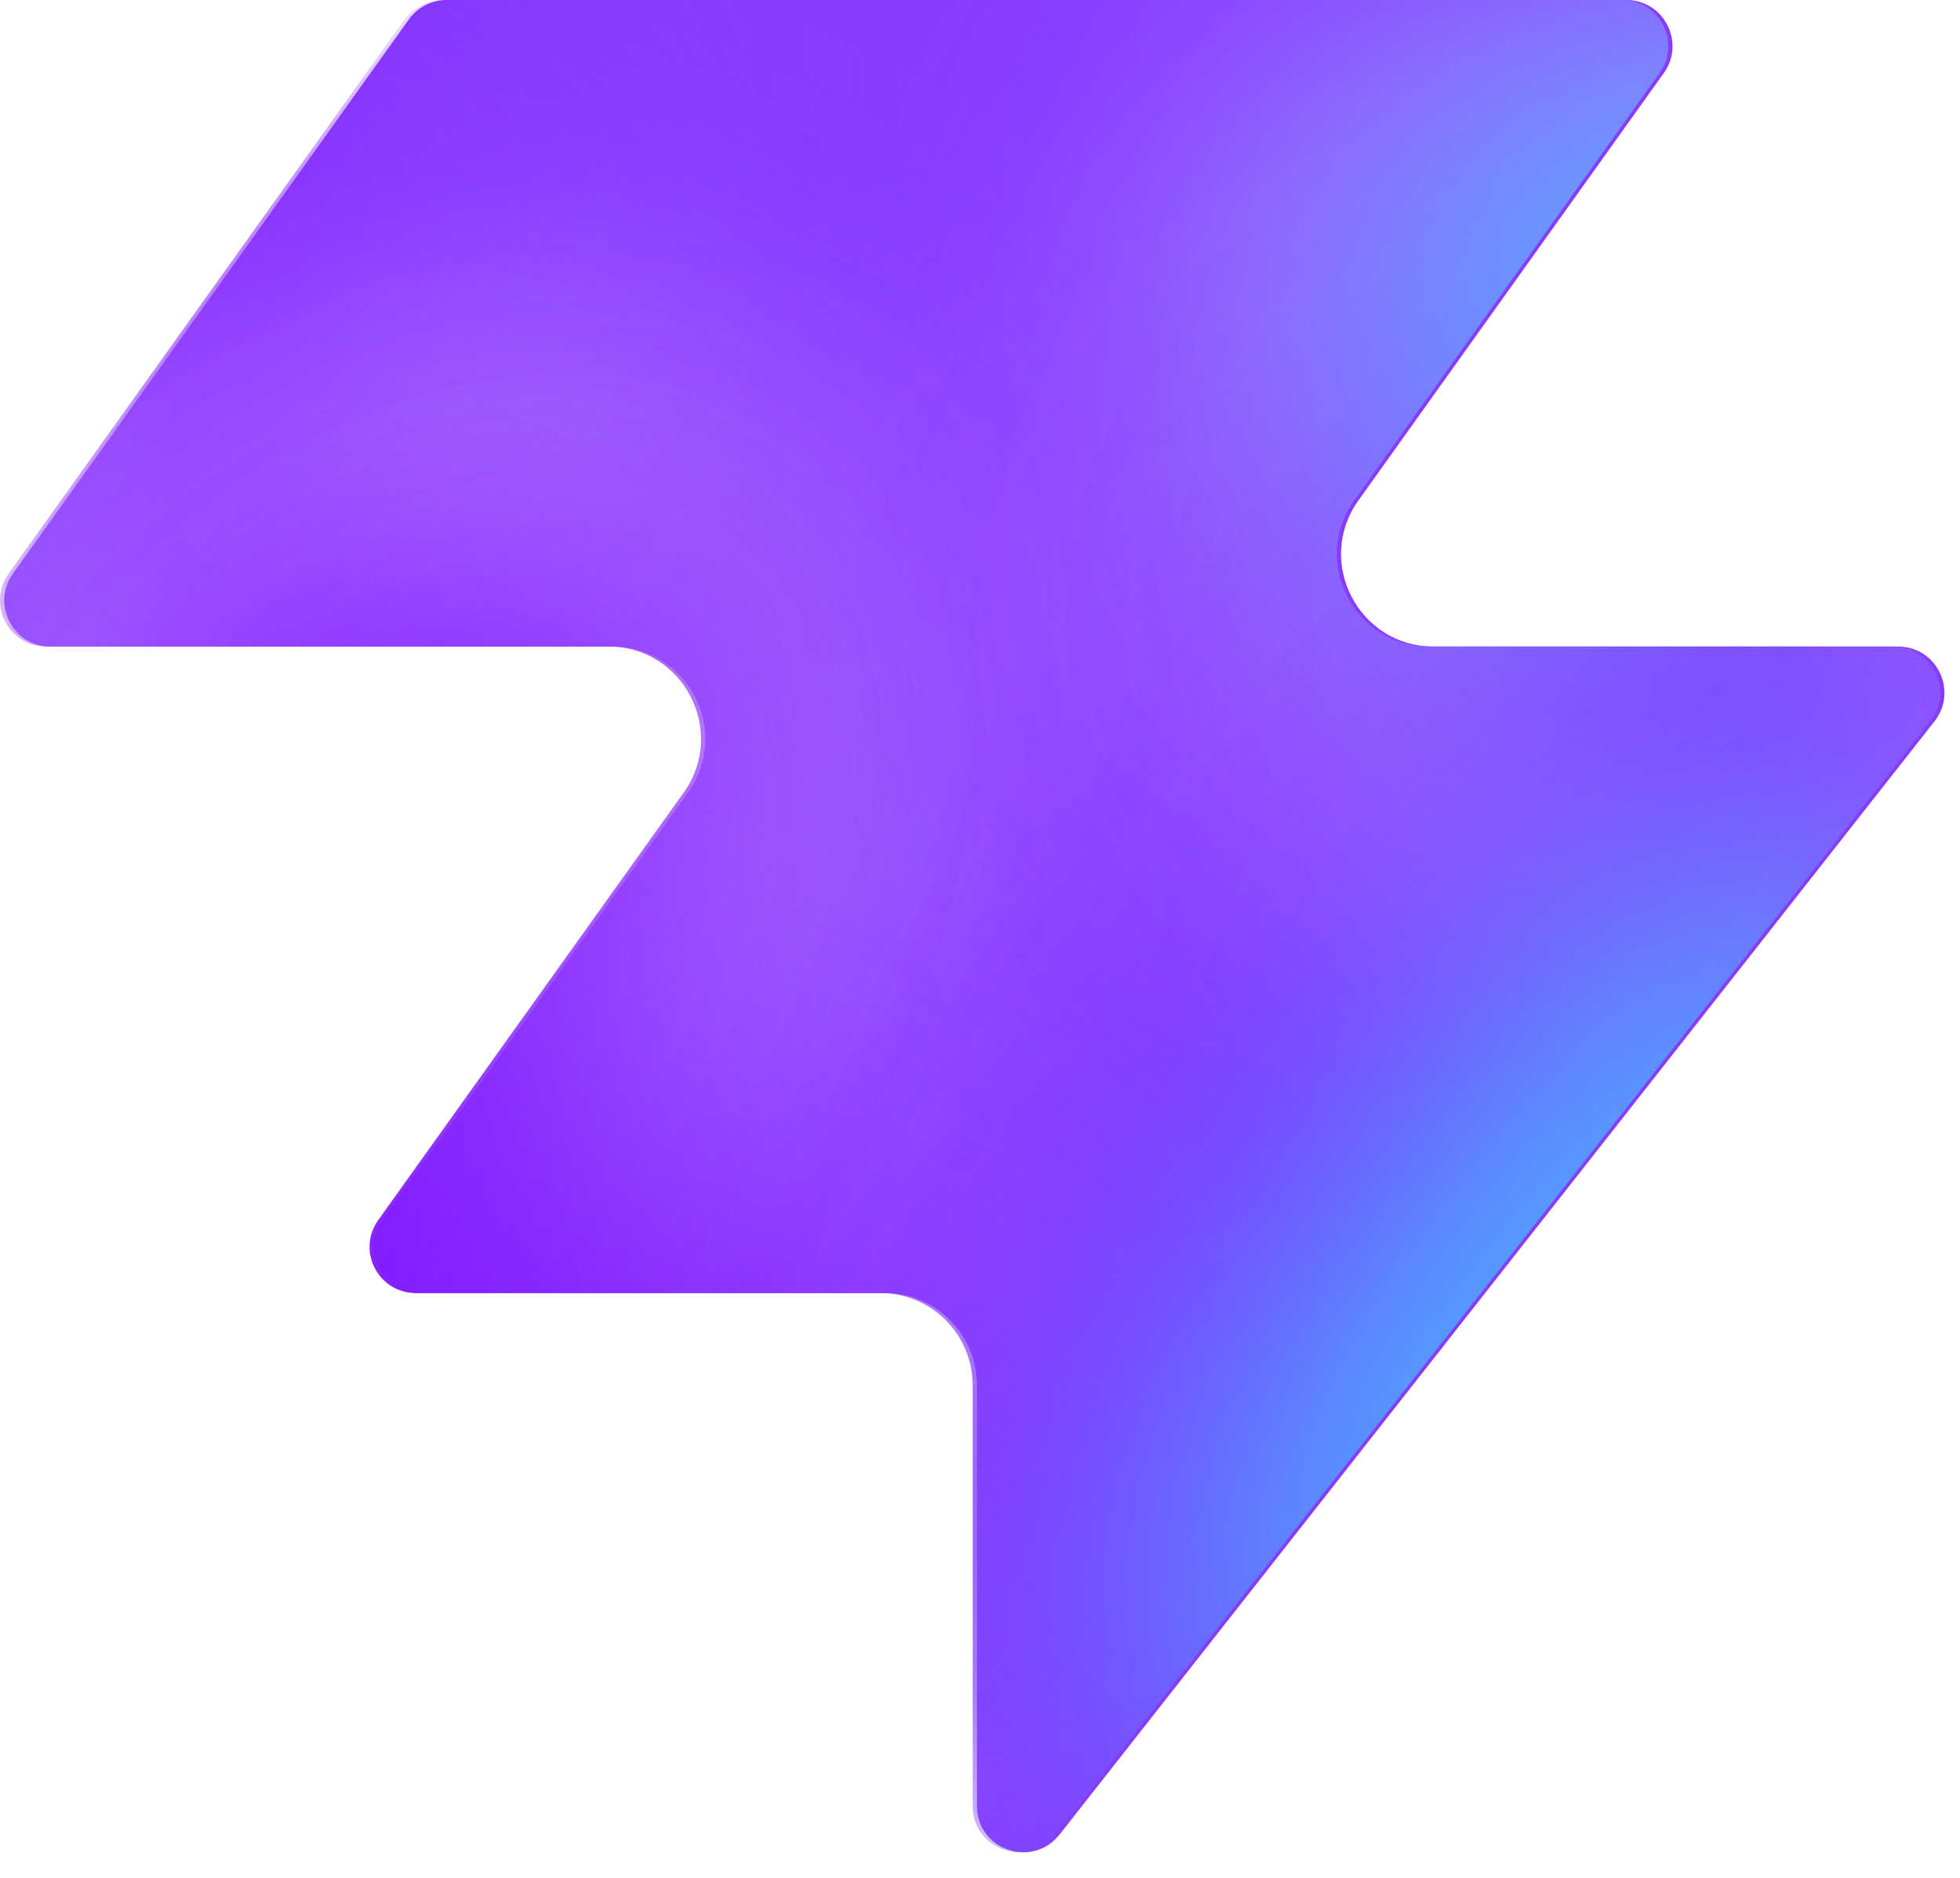
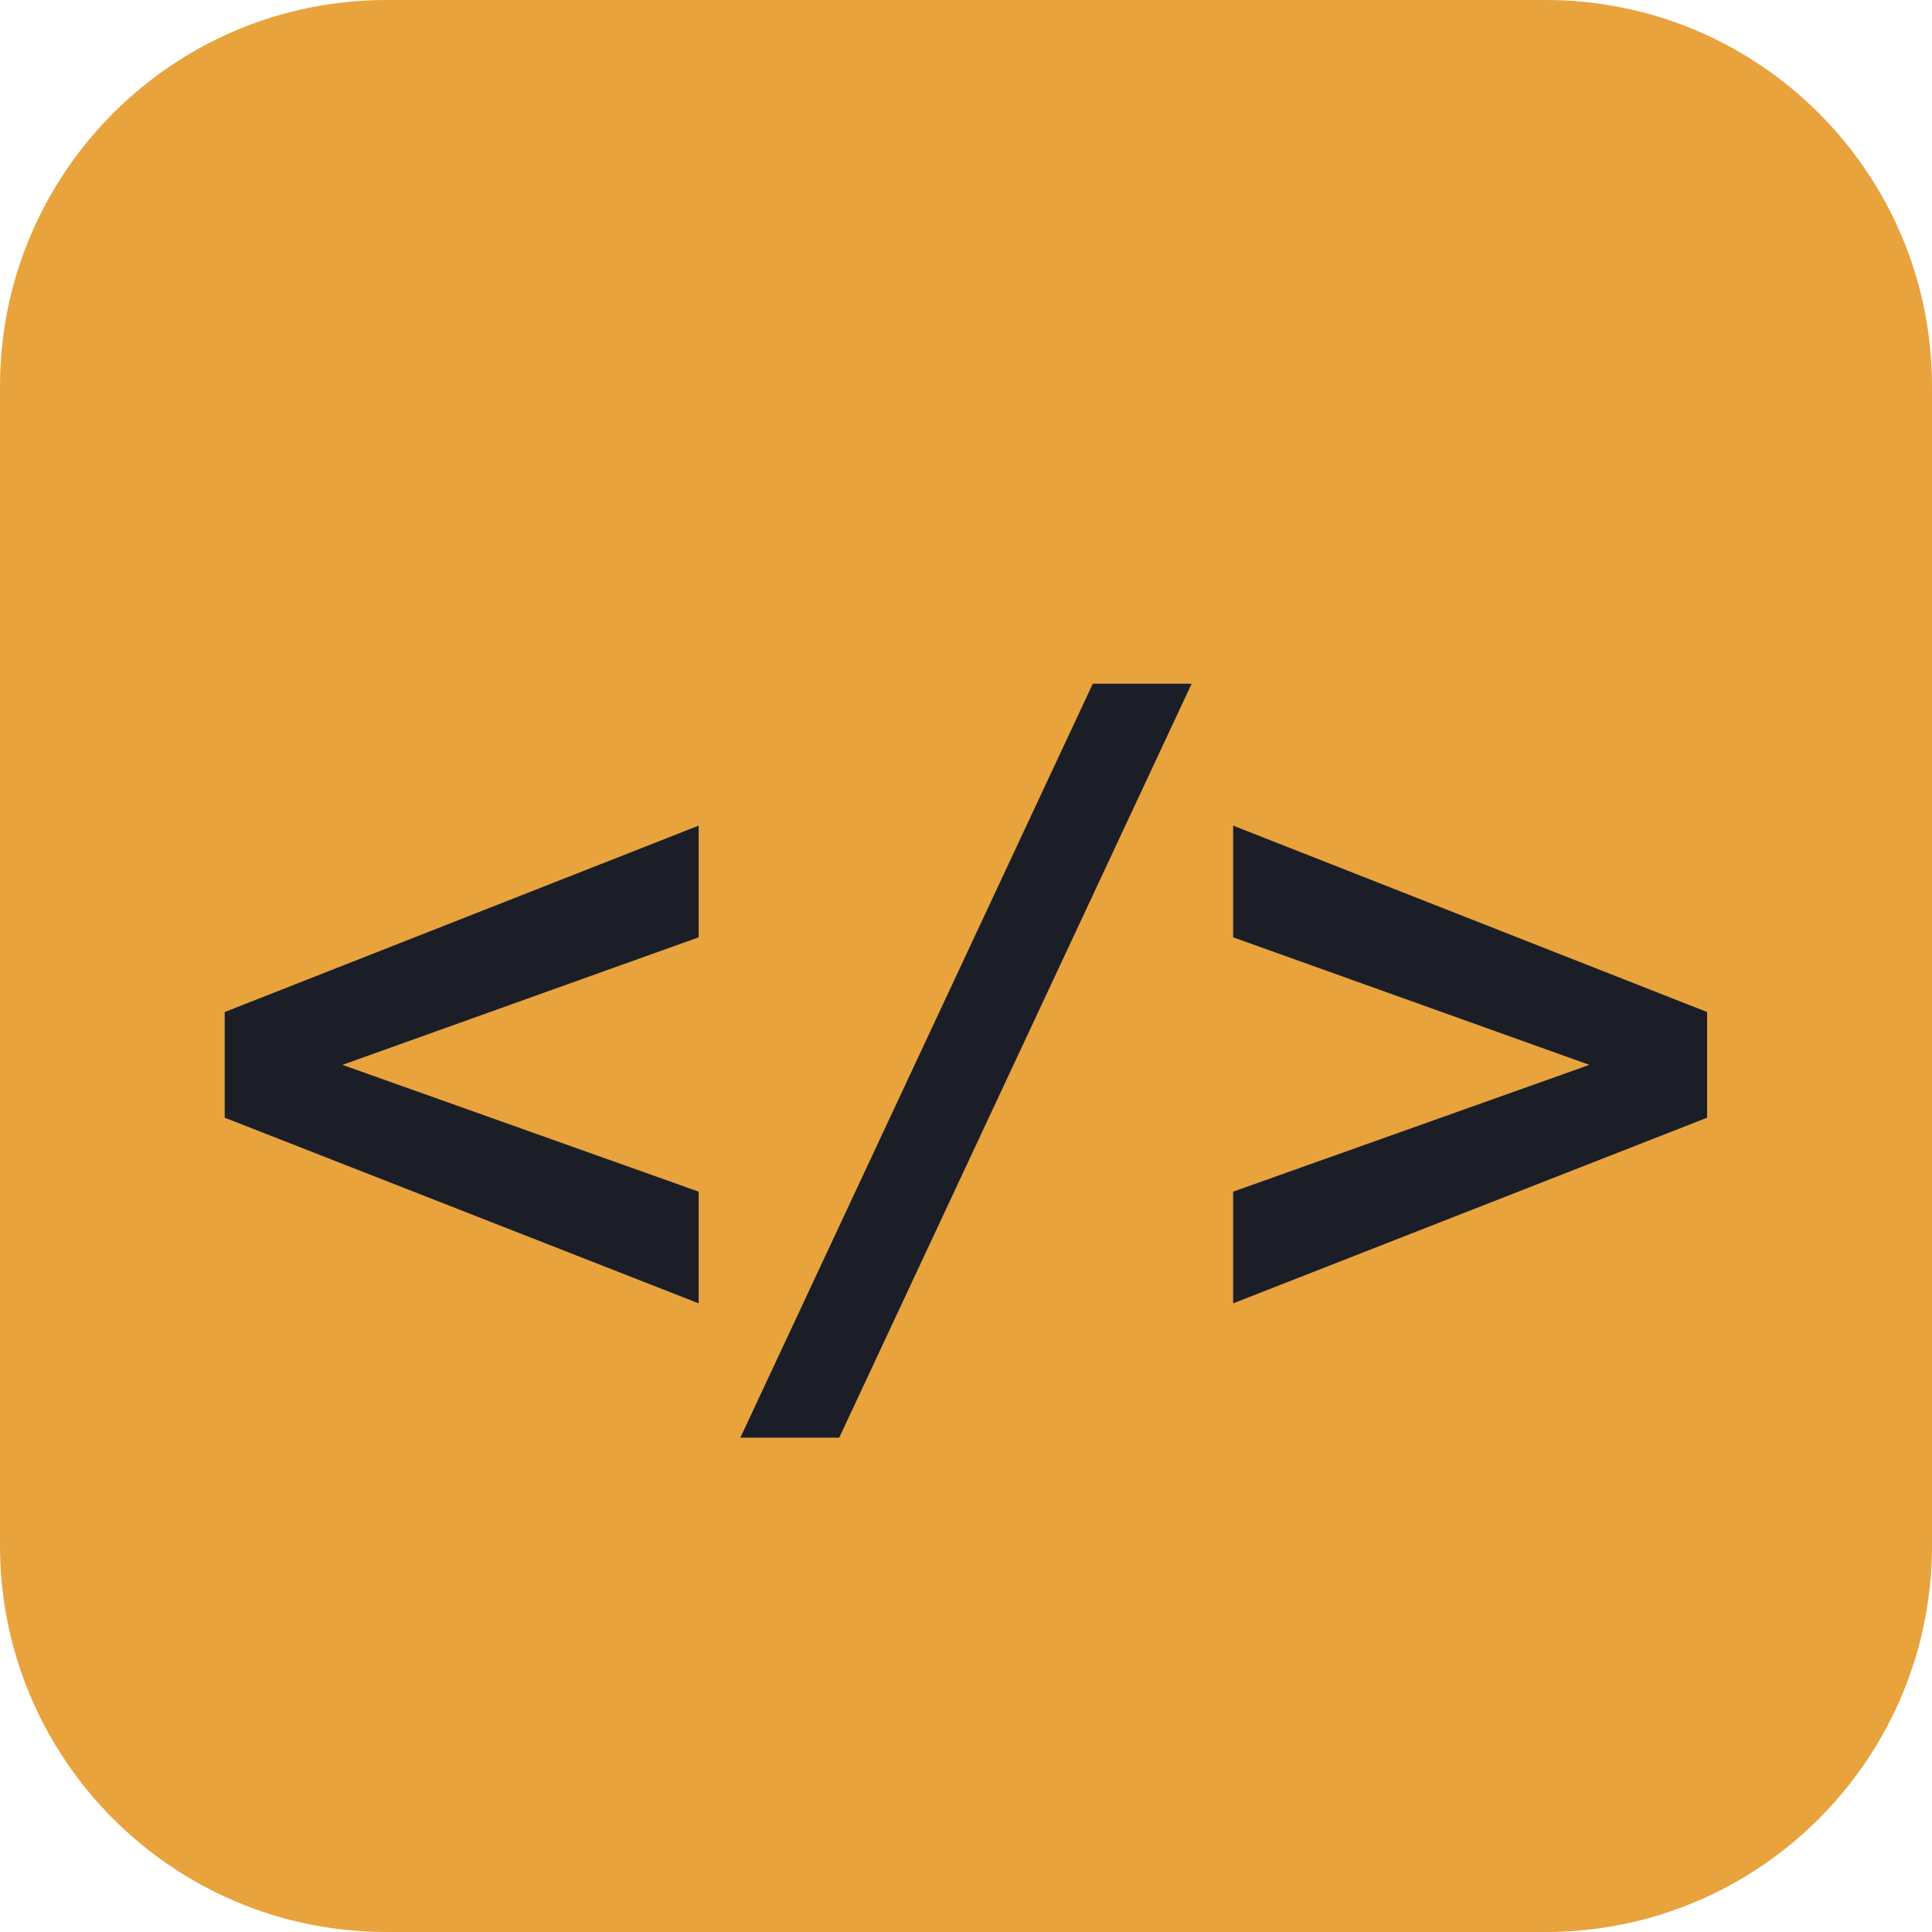
- <svg xmlns="http://www.w3.org/2000/svg" width="48" height="46" fill="none" viewBox="0 0 48 46">
-   <path fill="#863bff" d="M25.946 44.938c-.664.845-2.021.375-2.021-.698V33.937a2.26 2.26 0 0 0-2.262-2.262H10.287c-.92 0-1.456-1.04-.92-1.788l7.48-10.471c1.07-1.497 0-3.578-1.842-3.578H1.237c-.92 0-1.456-1.04-.92-1.788L10.013.474c.214-.297.556-.474.92-.474h28.894c.92 0 1.456 1.04.92 1.788l-7.48 10.471c-1.07 1.498 0 3.579 1.842 3.579h11.377c.943 0 1.473 1.088.89 1.83L25.947 44.94z" style="fill:#863bff;fill:color(display-p3 .525 .23 1);fill-opacity:1" />
-   <mask id="a" width="48" height="46" x="0" y="0" maskUnits="userSpaceOnUse" style="mask-type:alpha">
-     <path fill="#000" d="M25.842 44.938c-.664.844-2.021.375-2.021-.698V33.937a2.26 2.26 0 0 0-2.262-2.262H10.183c-.92 0-1.456-1.04-.92-1.788l7.48-10.471c1.07-1.498 0-3.579-1.842-3.579H1.133c-.92 0-1.456-1.04-.92-1.787L9.91.473c.214-.297.556-.474.92-.474h28.894c.92 0 1.456 1.04.92 1.788l-7.48 10.471c-1.07 1.498 0 3.578 1.842 3.578h11.377c.943 0 1.473 1.088.89 1.832L25.843 44.94z" style="fill:#000;fill-opacity:1" />
-   </mask>
-   <g mask="url(#a)">
-     <g filter="url(#b)">
-       <ellipse cx="5.508" cy="14.704" fill="#ede6ff" rx="5.508" ry="14.704" style="fill:#ede6ff;fill:color(display-p3 .927 .903 1);fill-opacity:1" transform="matrix(.00324 1 1 -.00324 -4.47 31.516)" />
-     </g>
-     <g filter="url(#c)">
-       <ellipse cx="10.399" cy="29.851" fill="#ede6ff" rx="10.399" ry="29.851" style="fill:#ede6ff;fill:color(display-p3 .927 .903 1);fill-opacity:1" transform="matrix(.00324 1 1 -.00324 -39.328 7.883)" />
-     </g>
-     <g filter="url(#d)">
-       <ellipse cx="5.508" cy="30.487" fill="#7e14ff" rx="5.508" ry="30.487" style="fill:#7e14ff;fill:color(display-p3 .492 .077 1);fill-opacity:1" transform="rotate(89.814 -25.913 -14.639)scale(1 -1)" />
-     </g>
-     <g filter="url(#e)">
-       <ellipse cx="5.508" cy="30.599" fill="#7e14ff" rx="5.508" ry="30.599" style="fill:#7e14ff;fill:color(display-p3 .492 .077 1);fill-opacity:1" transform="rotate(89.814 -32.644 -3.334)scale(1 -1)" />
-     </g>
-     <g filter="url(#f)">
-       <ellipse cx="5.508" cy="30.599" fill="#7e14ff" rx="5.508" ry="30.599" style="fill:#7e14ff;fill:color(display-p3 .492 .077 1);fill-opacity:1" transform="matrix(.00324 1 1 -.00324 -34.34 30.47)" />
-     </g>
-     <g filter="url(#g)">
-       <ellipse cx="14.072" cy="22.078" fill="#ede6ff" rx="14.072" ry="22.078" style="fill:#ede6ff;fill:color(display-p3 .927 .903 1);fill-opacity:1" transform="rotate(93.35 24.506 48.493)scale(-1 1)" />
-     </g>
-     <g filter="url(#h)">
-       <ellipse cx="3.47" cy="21.501" fill="#7e14ff" rx="3.47" ry="21.501" style="fill:#7e14ff;fill:color(display-p3 .492 .077 1);fill-opacity:1" transform="rotate(89.009 28.708 47.59)scale(-1 1)" />
-     </g>
-     <g filter="url(#i)">
-       <ellipse cx="3.47" cy="21.501" fill="#7e14ff" rx="3.47" ry="21.501" style="fill:#7e14ff;fill:color(display-p3 .492 .077 1);fill-opacity:1" transform="rotate(89.009 28.708 47.59)scale(-1 1)" />
-     </g>
-     <g filter="url(#j)">
-       <ellipse cx=".387" cy="8.972" fill="#7e14ff" rx="4.407" ry="29.108" style="fill:#7e14ff;fill:color(display-p3 .492 .077 1);fill-opacity:1" transform="rotate(39.51 .387 8.972)" />
-     </g>
-     <g filter="url(#k)">
-       <ellipse cx="47.523" cy="-6.092" fill="#7e14ff" rx="4.407" ry="29.108" style="fill:#7e14ff;fill:color(display-p3 .492 .077 1);fill-opacity:1" transform="rotate(37.892 47.523 -6.092)" />
-     </g>
-     <g filter="url(#l)">
-       <ellipse cx="41.412" cy="6.333" fill="#47bfff" rx="5.971" ry="9.665" style="fill:#47bfff;fill:color(display-p3 .28 .748 1);fill-opacity:1" transform="rotate(37.892 41.412 6.333)" />
-     </g>
-     <g filter="url(#m)">
-       <ellipse cx="-1.879" cy="38.332" fill="#7e14ff" rx="4.407" ry="29.108" style="fill:#7e14ff;fill:color(display-p3 .492 .077 1);fill-opacity:1" transform="rotate(37.892 -1.88 38.332)" />
-     </g>
-     <g filter="url(#n)">
-       <ellipse cx="-1.879" cy="38.332" fill="#7e14ff" rx="4.407" ry="29.108" style="fill:#7e14ff;fill:color(display-p3 .492 .077 1);fill-opacity:1" transform="rotate(37.892 -1.88 38.332)" />
-     </g>
-     <g filter="url(#o)">
-       <ellipse cx="35.651" cy="29.907" fill="#7e14ff" rx="4.407" ry="29.108" style="fill:#7e14ff;fill:color(display-p3 .492 .077 1);fill-opacity:1" transform="rotate(37.892 35.651 29.907)" />
-     </g>
-     <g filter="url(#p)">
-       <ellipse cx="38.418" cy="32.4" fill="#47bfff" rx="5.971" ry="15.297" style="fill:#47bfff;fill:color(display-p3 .28 .748 1);fill-opacity:1" transform="rotate(37.892 38.418 32.4)" />
-     </g>
-   </g>
-   <defs>
-     <filter id="b" width="60.045" height="41.654" x="-19.77" y="16.149" color-interpolation-filters="sRGB" filterUnits="userSpaceOnUse">
-       <feFlood flood-opacity="0" result="BackgroundImageFix" />
-       <feBlend in="SourceGraphic" in2="BackgroundImageFix" result="shape" />
-       <feGaussianBlur result="effect1_foregroundBlur_2002_17158" stdDeviation="7.659" />
-     </filter>
-     <filter id="c" width="90.34" height="51.437" x="-54.613" y="-7.533" color-interpolation-filters="sRGB" filterUnits="userSpaceOnUse">
-       <feFlood flood-opacity="0" result="BackgroundImageFix" />
-       <feBlend in="SourceGraphic" in2="BackgroundImageFix" result="shape" />
-       <feGaussianBlur result="effect1_foregroundBlur_2002_17158" stdDeviation="7.659" />
-     </filter>
-     <filter id="d" width="79.355" height="29.4" x="-49.64" y="2.03" color-interpolation-filters="sRGB" filterUnits="userSpaceOnUse">
-       <feFlood flood-opacity="0" result="BackgroundImageFix" />
-       <feBlend in="SourceGraphic" in2="BackgroundImageFix" result="shape" />
-       <feGaussianBlur result="effect1_foregroundBlur_2002_17158" stdDeviation="4.596" />
-     </filter>
-     <filter id="e" width="79.579" height="29.4" x="-45.045" y="20.029" color-interpolation-filters="sRGB" filterUnits="userSpaceOnUse">
-       <feFlood flood-opacity="0" result="BackgroundImageFix" />
-       <feBlend in="SourceGraphic" in2="BackgroundImageFix" result="shape" />
-       <feGaussianBlur result="effect1_foregroundBlur_2002_17158" stdDeviation="4.596" />
-     </filter>
-     <filter id="f" width="79.579" height="29.4" x="-43.513" y="21.178" color-interpolation-filters="sRGB" filterUnits="userSpaceOnUse">
-       <feFlood flood-opacity="0" result="BackgroundImageFix" />
-       <feBlend in="SourceGraphic" in2="BackgroundImageFix" result="shape" />
-       <feGaussianBlur result="effect1_foregroundBlur_2002_17158" stdDeviation="4.596" />
-     </filter>
-     <filter id="g" width="74.749" height="58.852" x="15.756" y="-17.901" color-interpolation-filters="sRGB" filterUnits="userSpaceOnUse">
-       <feFlood flood-opacity="0" result="BackgroundImageFix" />
-       <feBlend in="SourceGraphic" in2="BackgroundImageFix" result="shape" />
-       <feGaussianBlur result="effect1_foregroundBlur_2002_17158" stdDeviation="7.659" />
-     </filter>
-     <filter id="h" width="61.377" height="25.362" x="23.548" y="2.284" color-interpolation-filters="sRGB" filterUnits="userSpaceOnUse">
-       <feFlood flood-opacity="0" result="BackgroundImageFix" />
-       <feBlend in="SourceGraphic" in2="BackgroundImageFix" result="shape" />
-       <feGaussianBlur result="effect1_foregroundBlur_2002_17158" stdDeviation="4.596" />
-     </filter>
-     <filter id="i" width="61.377" height="25.362" x="23.548" y="2.284" color-interpolation-filters="sRGB" filterUnits="userSpaceOnUse">
-       <feFlood flood-opacity="0" result="BackgroundImageFix" />
-       <feBlend in="SourceGraphic" in2="BackgroundImageFix" result="shape" />
-       <feGaussianBlur result="effect1_foregroundBlur_2002_17158" stdDeviation="4.596" />
-     </filter>
-     <filter id="j" width="56.045" height="63.649" x="-27.636" y="-22.853" color-interpolation-filters="sRGB" filterUnits="userSpaceOnUse">
-       <feFlood flood-opacity="0" result="BackgroundImageFix" />
-       <feBlend in="SourceGraphic" in2="BackgroundImageFix" result="shape" />
-       <feGaussianBlur result="effect1_foregroundBlur_2002_17158" stdDeviation="4.596" />
-     </filter>
-     <filter id="k" width="54.814" height="64.646" x="20.116" y="-38.415" color-interpolation-filters="sRGB" filterUnits="userSpaceOnUse">
-       <feFlood flood-opacity="0" result="BackgroundImageFix" />
-       <feBlend in="SourceGraphic" in2="BackgroundImageFix" result="shape" />
-       <feGaussianBlur result="effect1_foregroundBlur_2002_17158" stdDeviation="4.596" />
-     </filter>
-     <filter id="l" width="33.541" height="35.313" x="24.641" y="-11.323" color-interpolation-filters="sRGB" filterUnits="userSpaceOnUse">
-       <feFlood flood-opacity="0" result="BackgroundImageFix" />
-       <feBlend in="SourceGraphic" in2="BackgroundImageFix" result="shape" />
-       <feGaussianBlur result="effect1_foregroundBlur_2002_17158" stdDeviation="4.596" />
-     </filter>
-     <filter id="m" width="54.814" height="64.646" x="-29.286" y="6.009" color-interpolation-filters="sRGB" filterUnits="userSpaceOnUse">
-       <feFlood flood-opacity="0" result="BackgroundImageFix" />
-       <feBlend in="SourceGraphic" in2="BackgroundImageFix" result="shape" />
-       <feGaussianBlur result="effect1_foregroundBlur_2002_17158" stdDeviation="4.596" />
-     </filter>
-     <filter id="n" width="54.814" height="64.646" x="-29.286" y="6.009" color-interpolation-filters="sRGB" filterUnits="userSpaceOnUse">
-       <feFlood flood-opacity="0" result="BackgroundImageFix" />
-       <feBlend in="SourceGraphic" in2="BackgroundImageFix" result="shape" />
-       <feGaussianBlur result="effect1_foregroundBlur_2002_17158" stdDeviation="4.596" />
-     </filter>
-     <filter id="o" width="54.814" height="64.646" x="8.244" y="-2.416" color-interpolation-filters="sRGB" filterUnits="userSpaceOnUse">
-       <feFlood flood-opacity="0" result="BackgroundImageFix" />
-       <feBlend in="SourceGraphic" in2="BackgroundImageFix" result="shape" />
-       <feGaussianBlur result="effect1_foregroundBlur_2002_17158" stdDeviation="4.596" />
-     </filter>
-     <filter id="p" width="39.409" height="43.623" x="18.713" y="10.588" color-interpolation-filters="sRGB" filterUnits="userSpaceOnUse">
-       <feFlood flood-opacity="0" result="BackgroundImageFix" />
-       <feBlend in="SourceGraphic" in2="BackgroundImageFix" result="shape" />
-       <feGaussianBlur result="effect1_foregroundBlur_2002_17158" stdDeviation="4.596" />
-     </filter>
-   </defs>
+ <svg xmlns="http://www.w3.org/2000/svg" viewBox="0 0 40 40" width="40" height="40">
+   <rect width="40" height="40" rx="8" fill="#E8A33D" />
+   <text x="20" y="28" font-family="ui-monospace, 'JetBrains Mono', SFMono-Regular, Menlo, monospace" font-size="19" font-weight="700" letter-spacing="-1" text-anchor="middle" fill="#1B1E27">&lt;/&gt;</text>
</svg>
